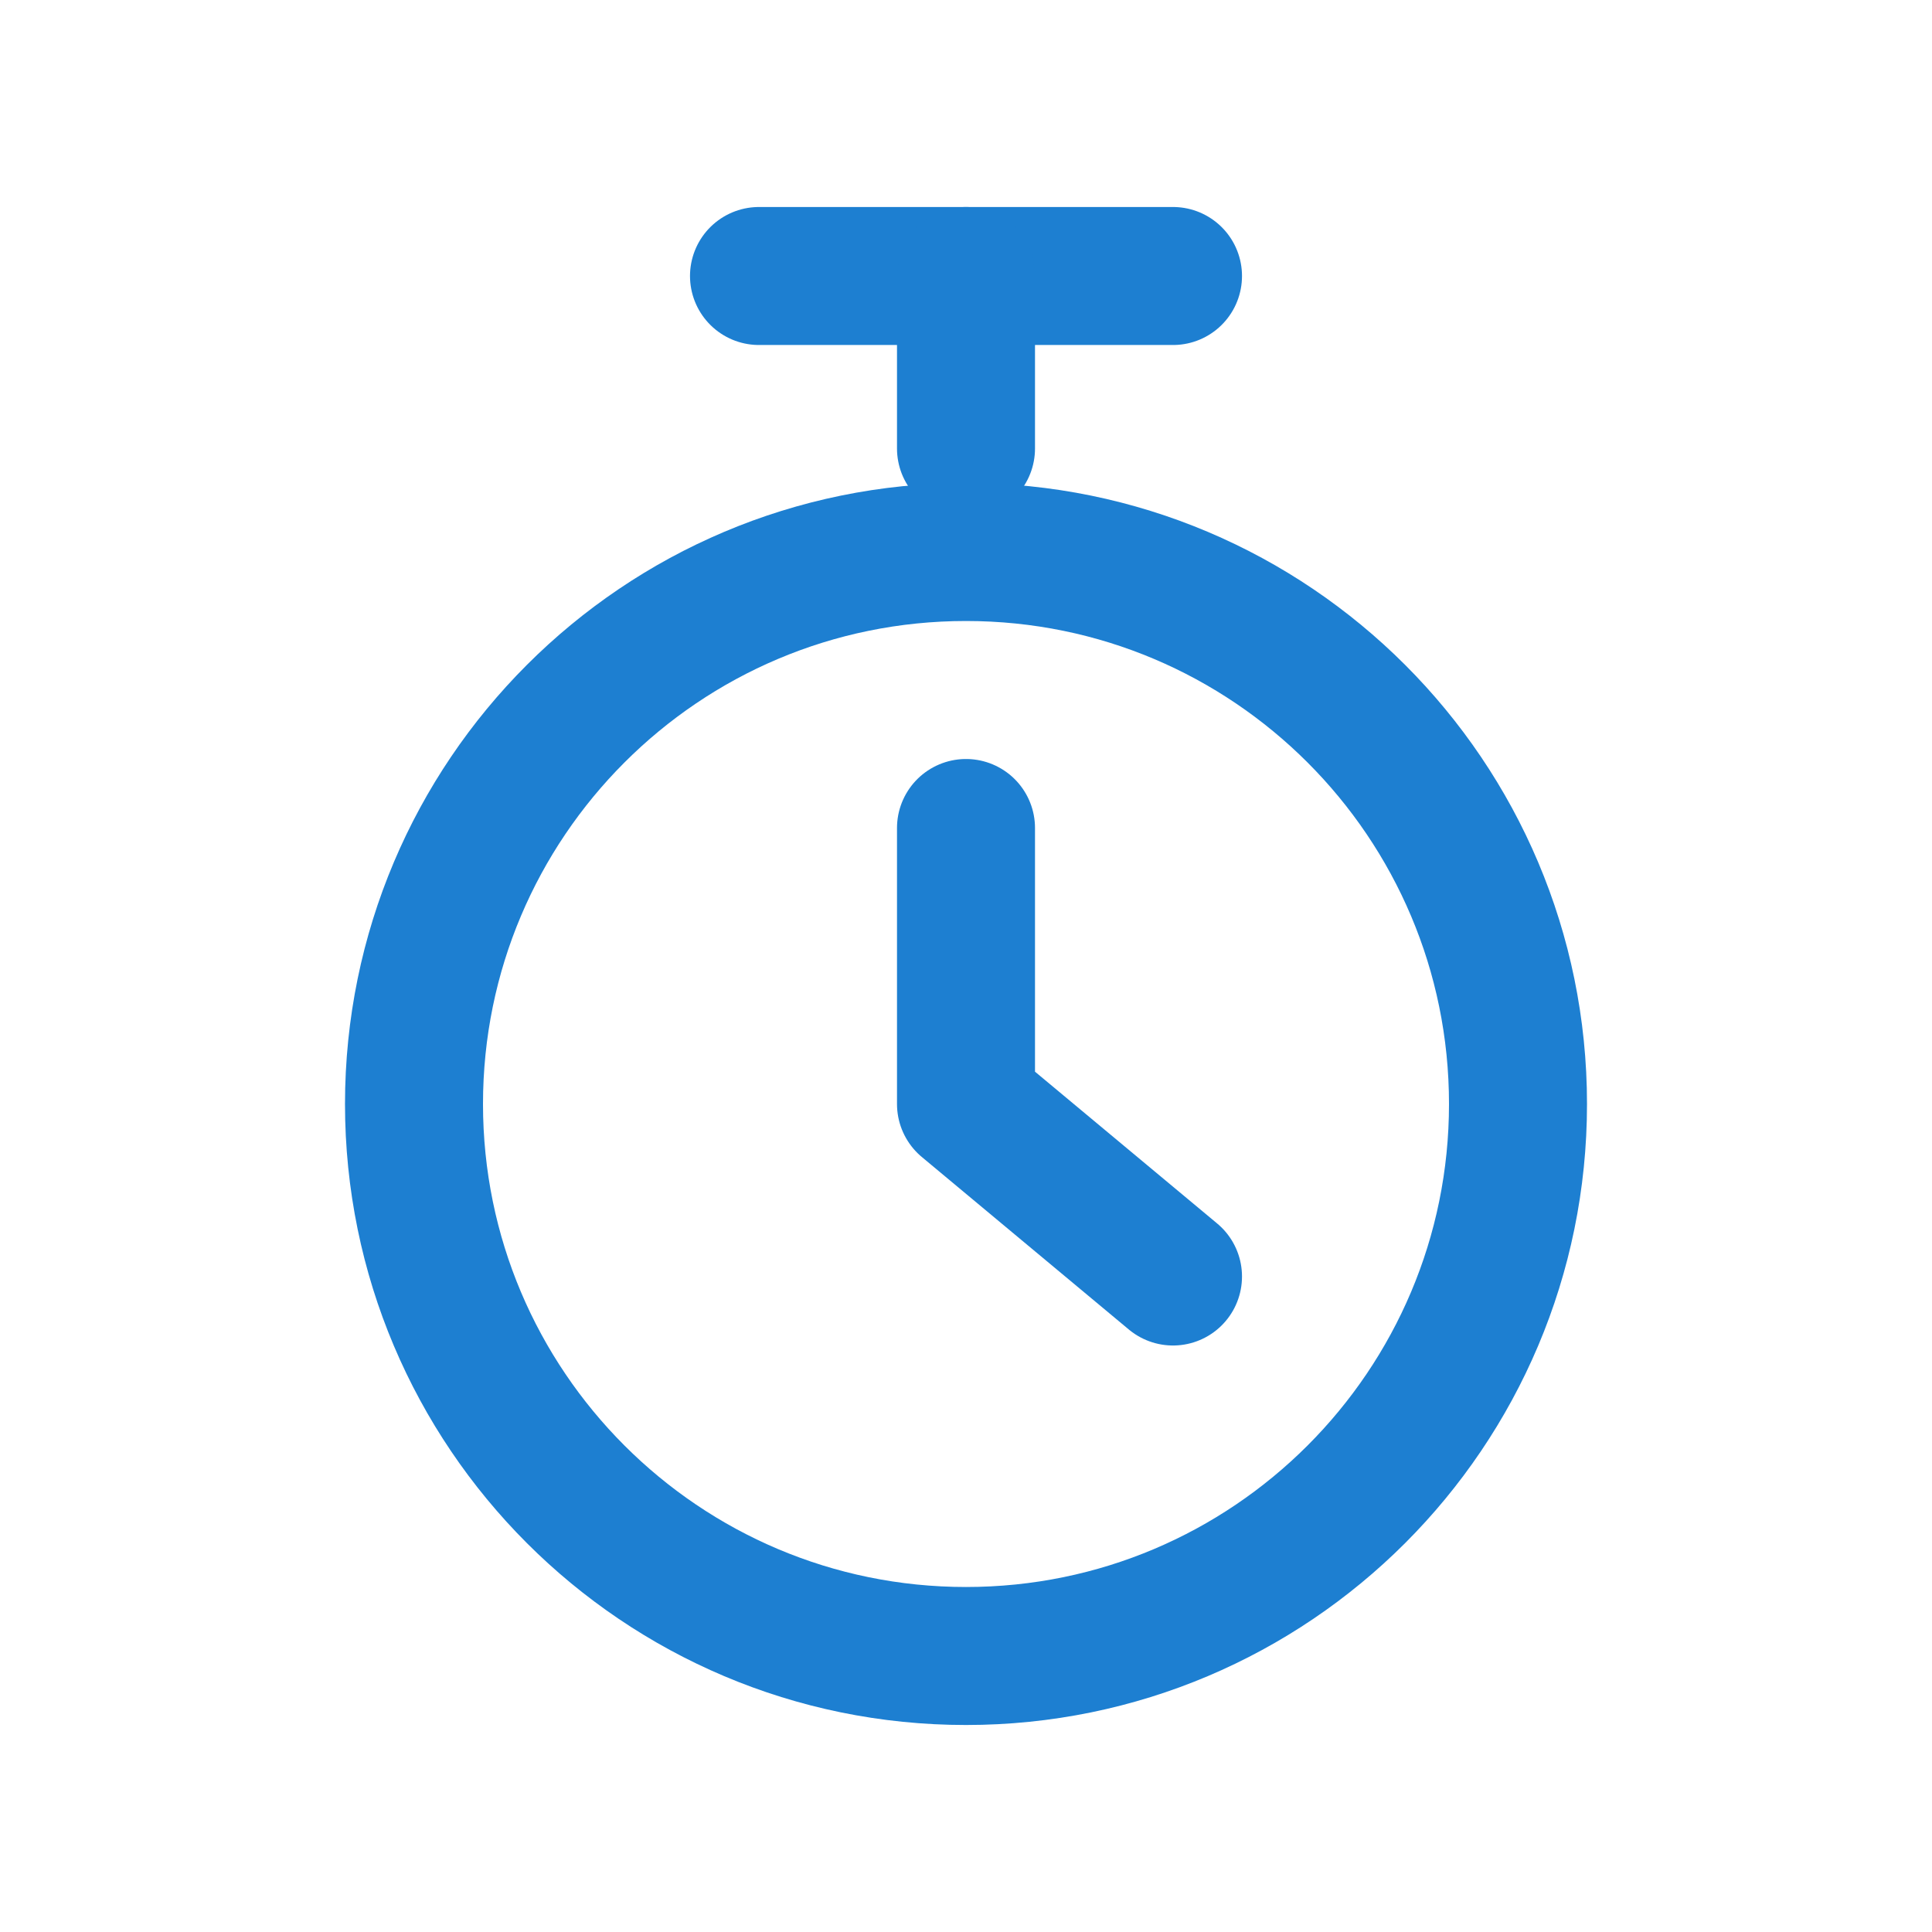
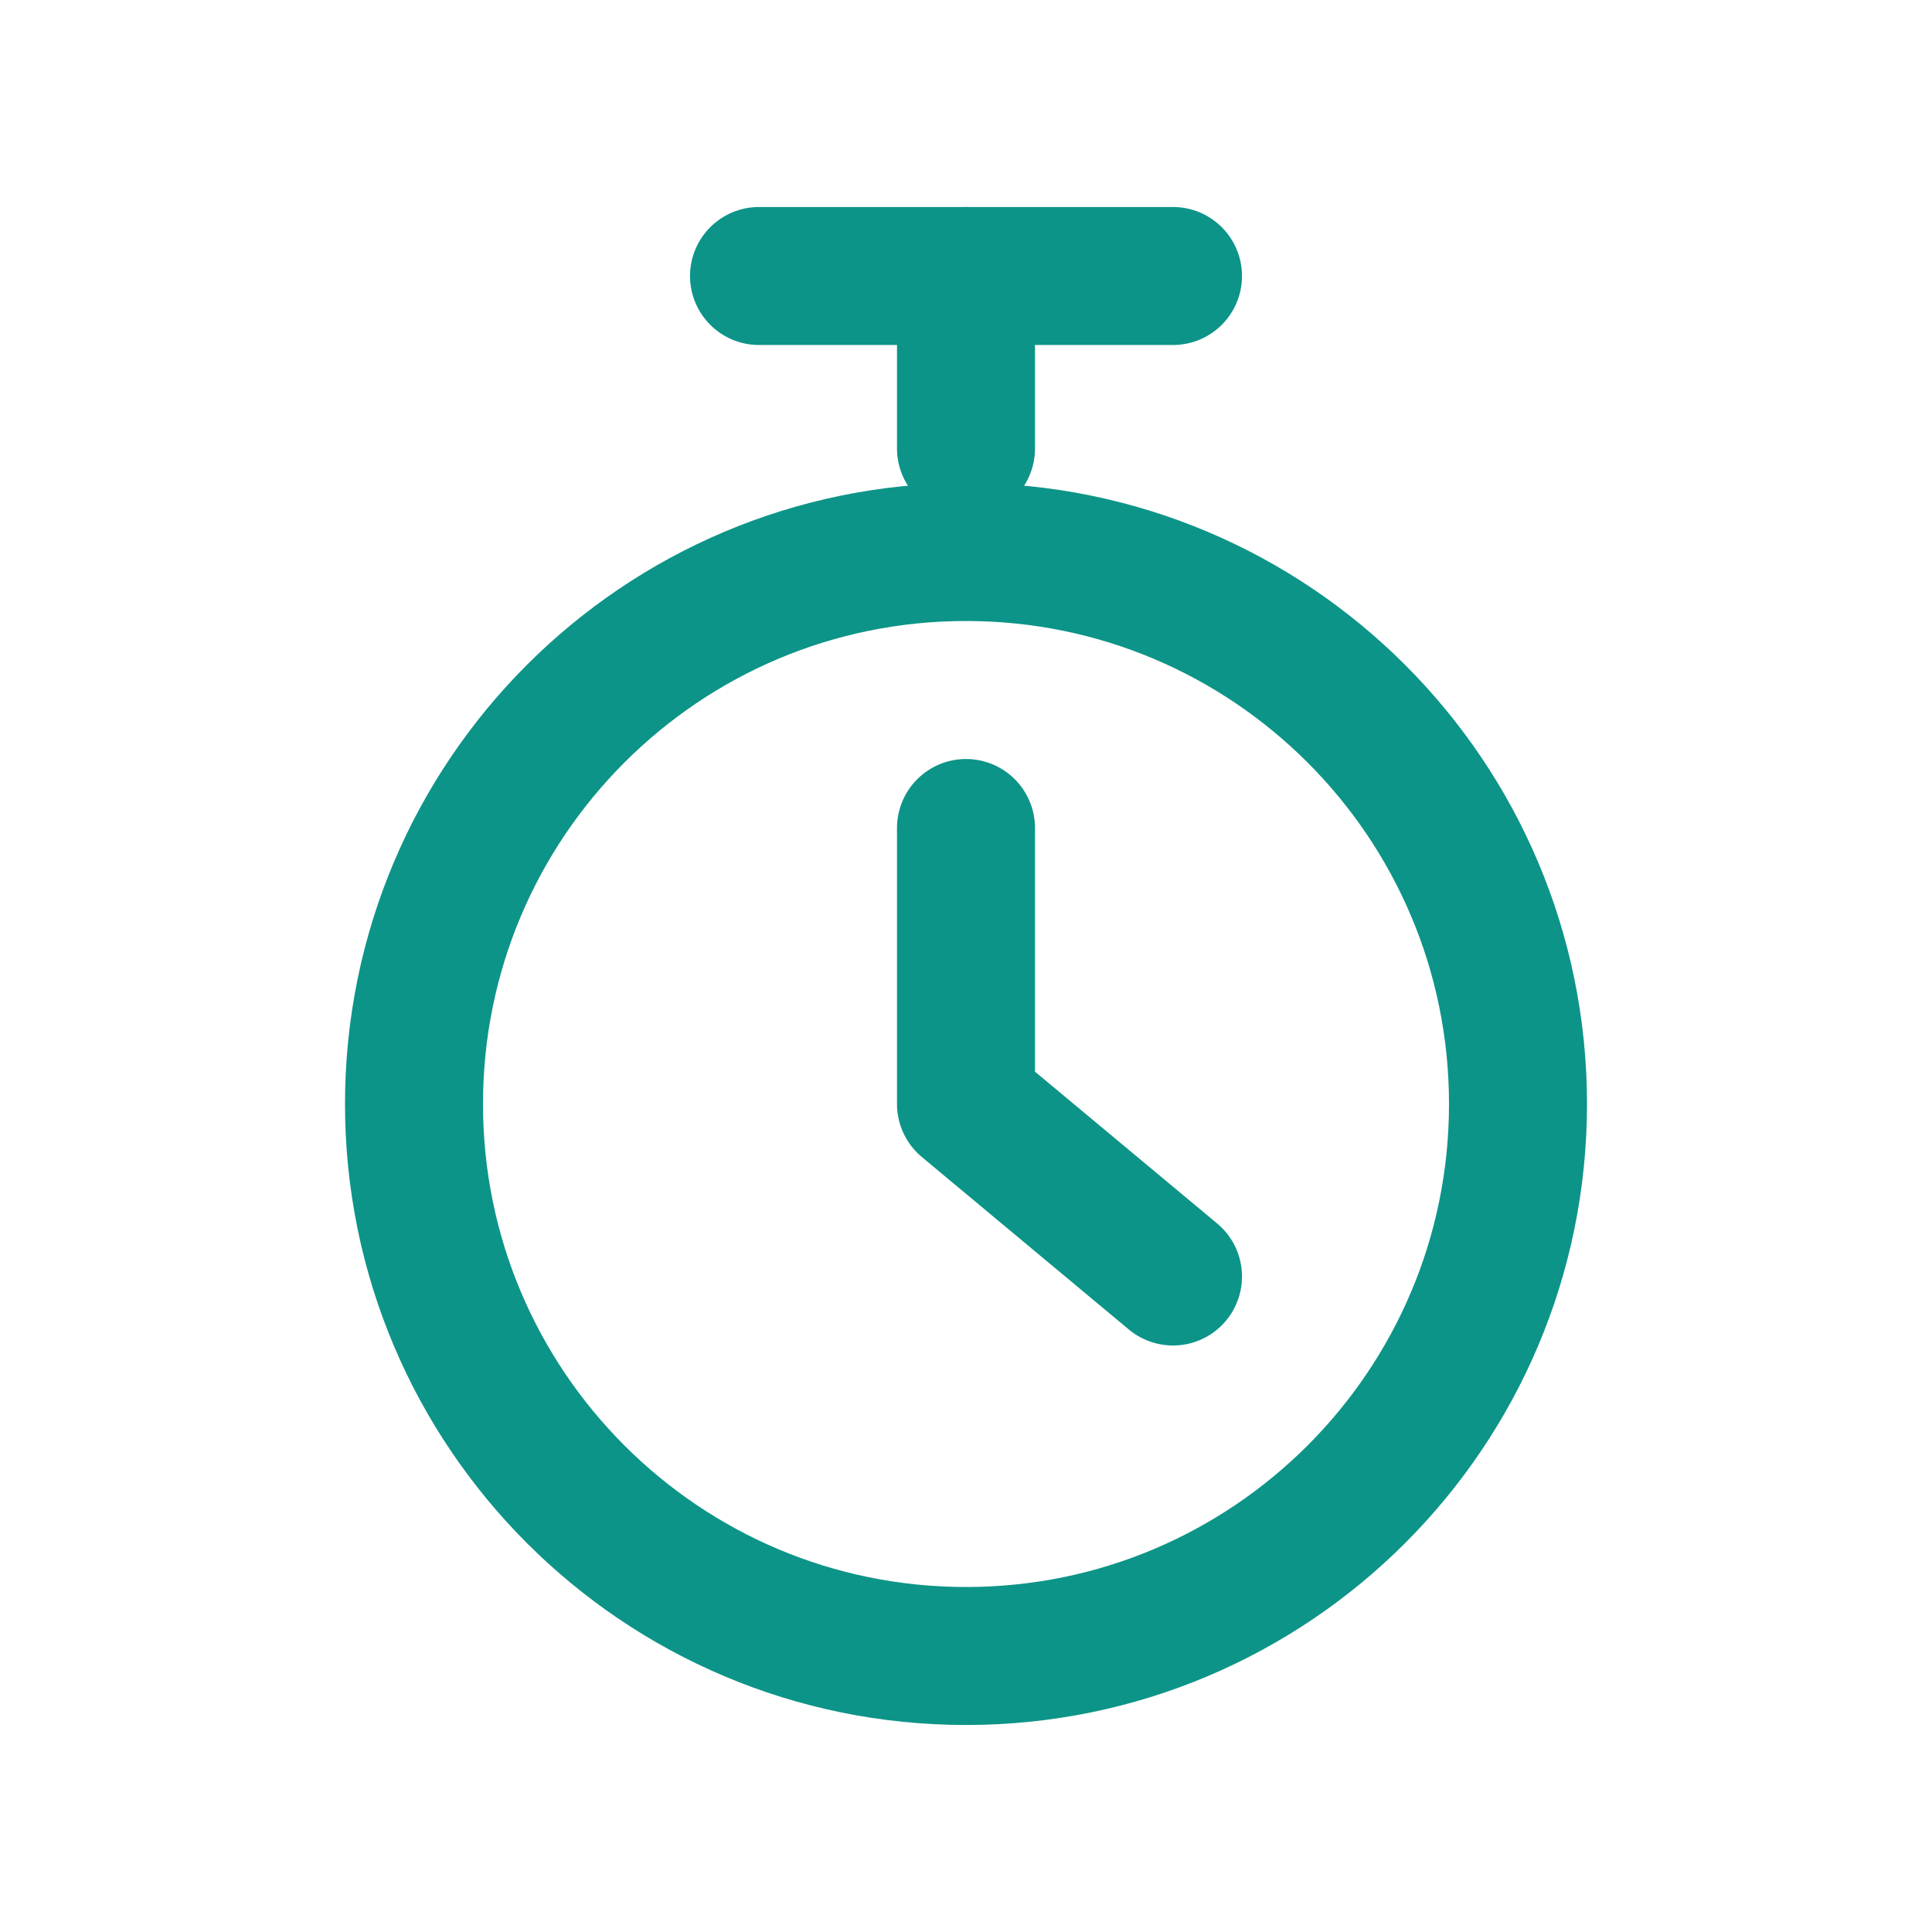
- <svg xmlns="http://www.w3.org/2000/svg" width="64px" height="64px" viewBox="-2 -2 28 28" version="1.1" fill="none" stroke="#1d7fd1" stroke-width="2" stroke-linecap="round" stroke-linejoin="round">
+ <svg xmlns="http://www.w3.org/2000/svg" width="64px" height="64px" viewBox="-2 -2 28 28" version="1.1" fill="none" stroke="#0d9488" stroke-width="2" stroke-linecap="round" stroke-linejoin="round">
  <circle cx="12" cy="14" r="8" />
  <path d="M12 10v4l3 2.5" />
  <path d="M9 2h6" />
  <path d="M12 2v2.5" />
</svg>
